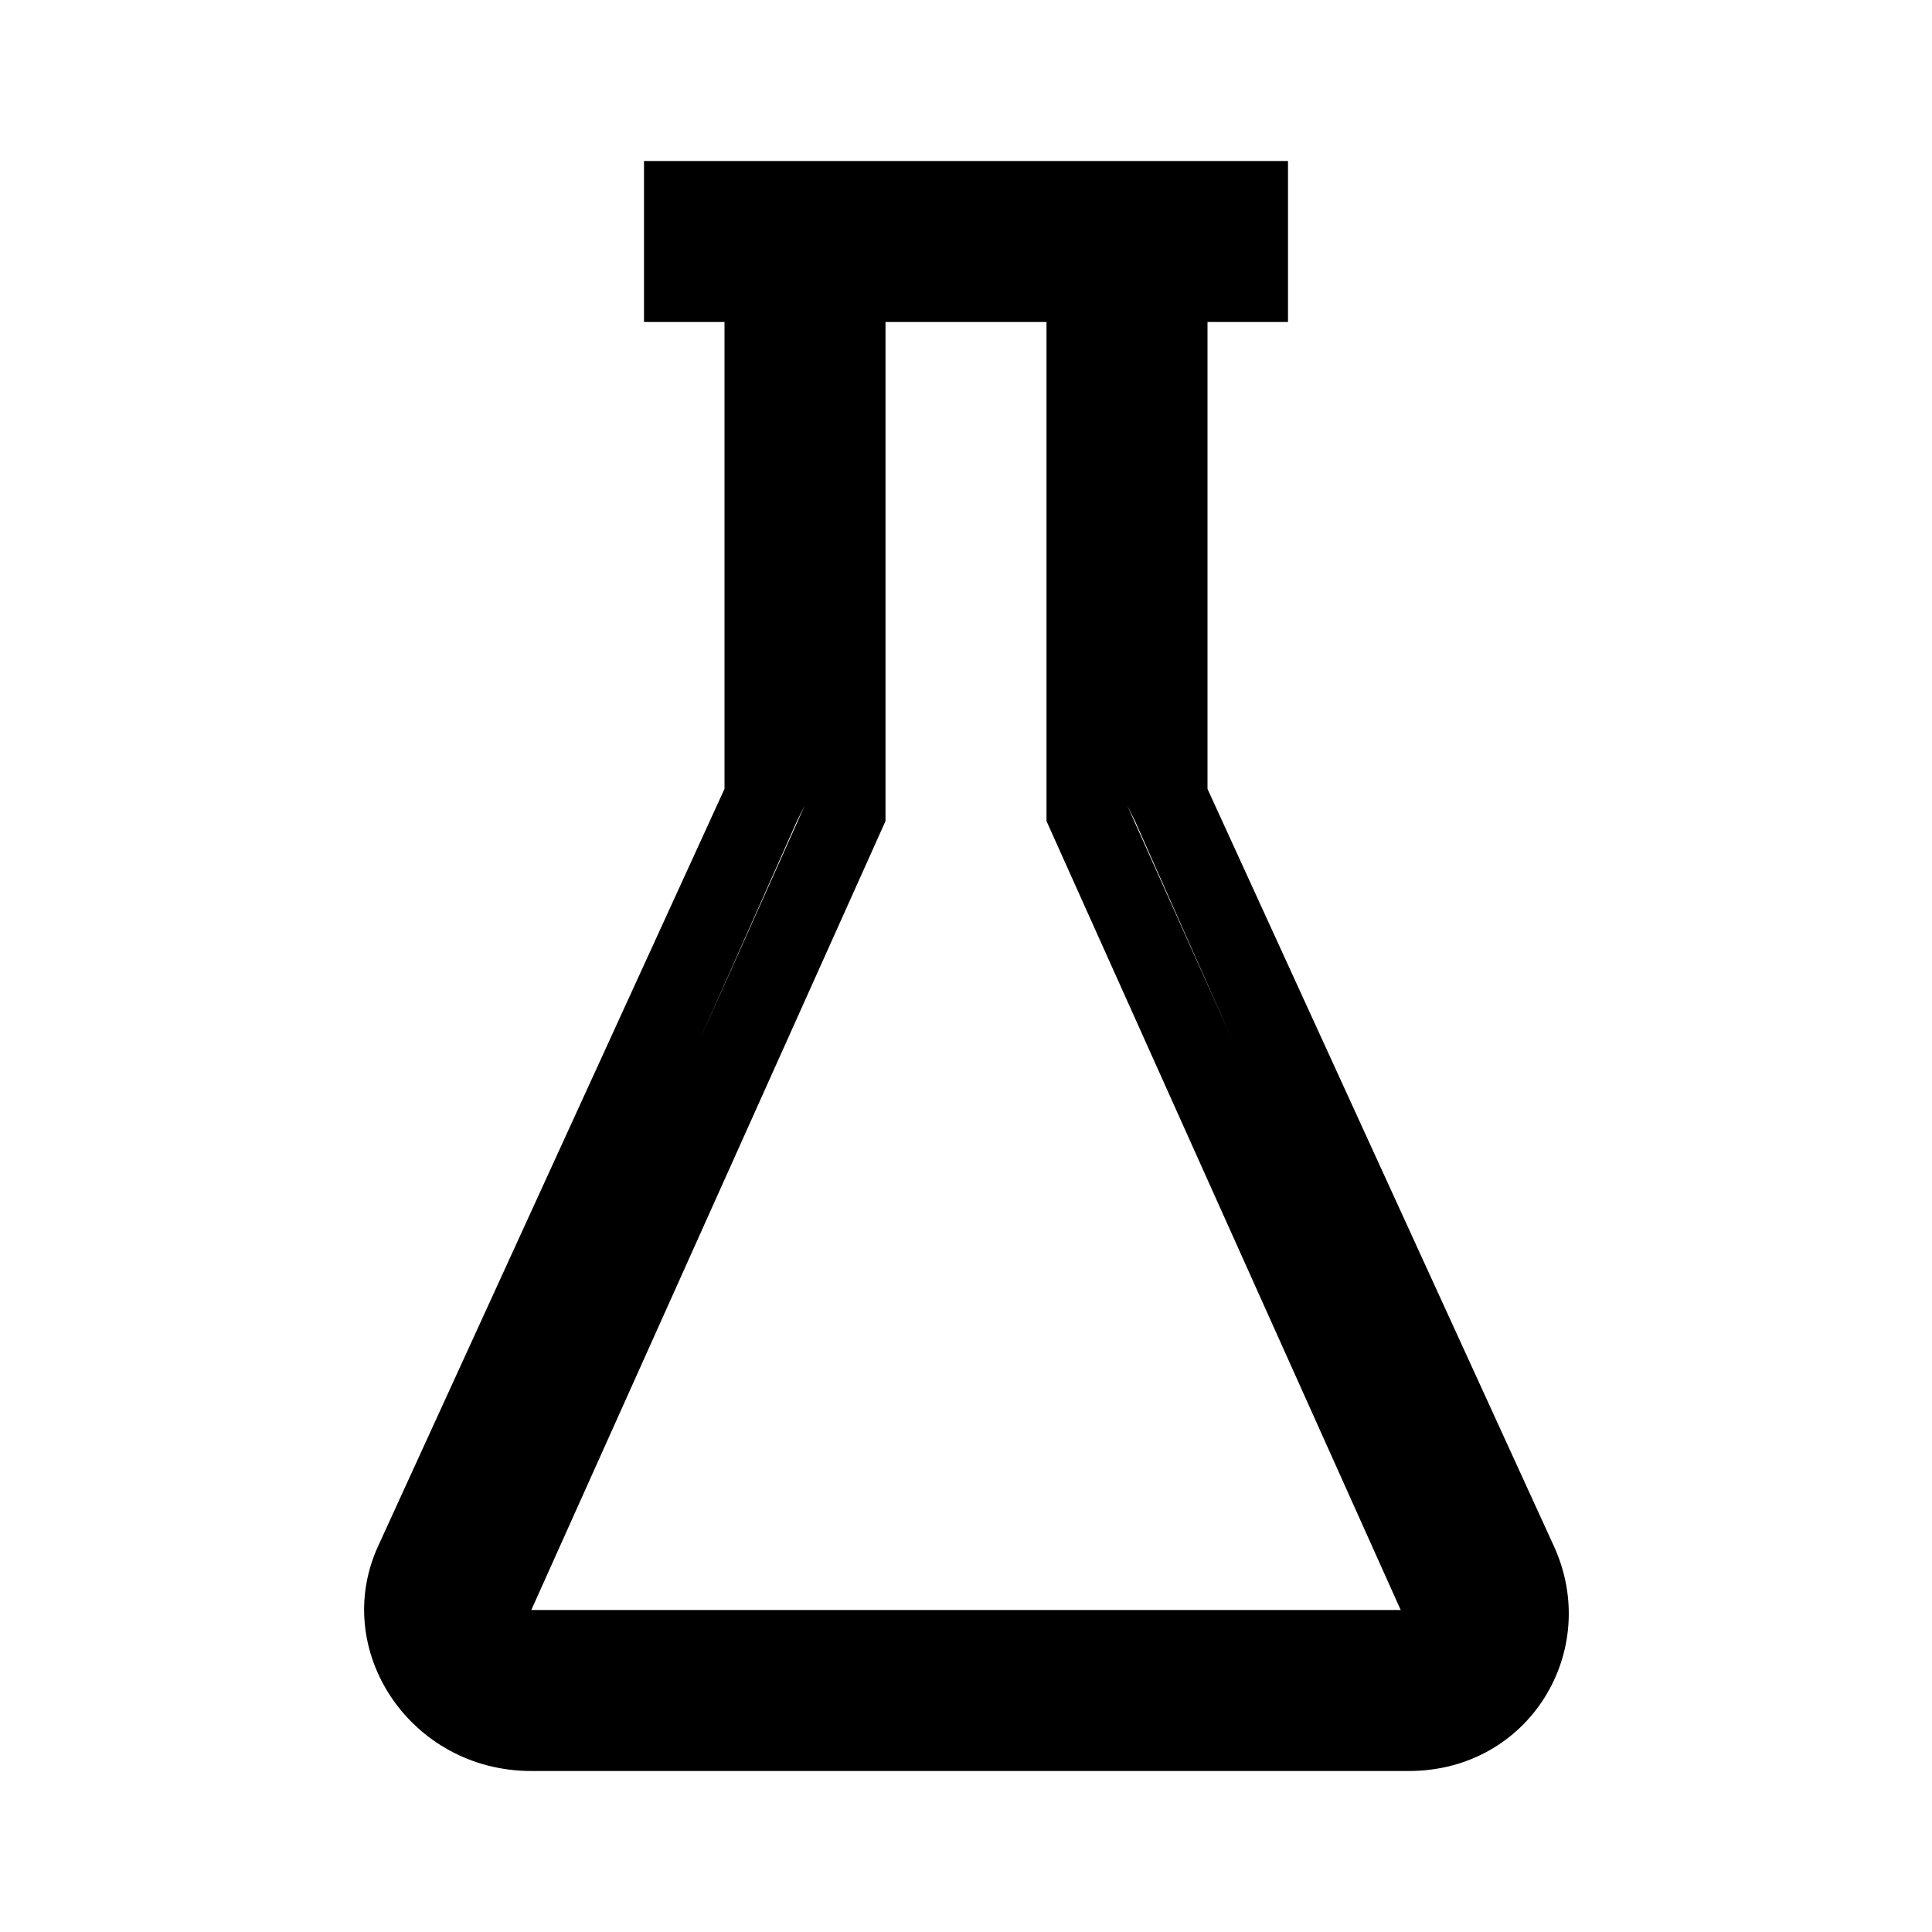
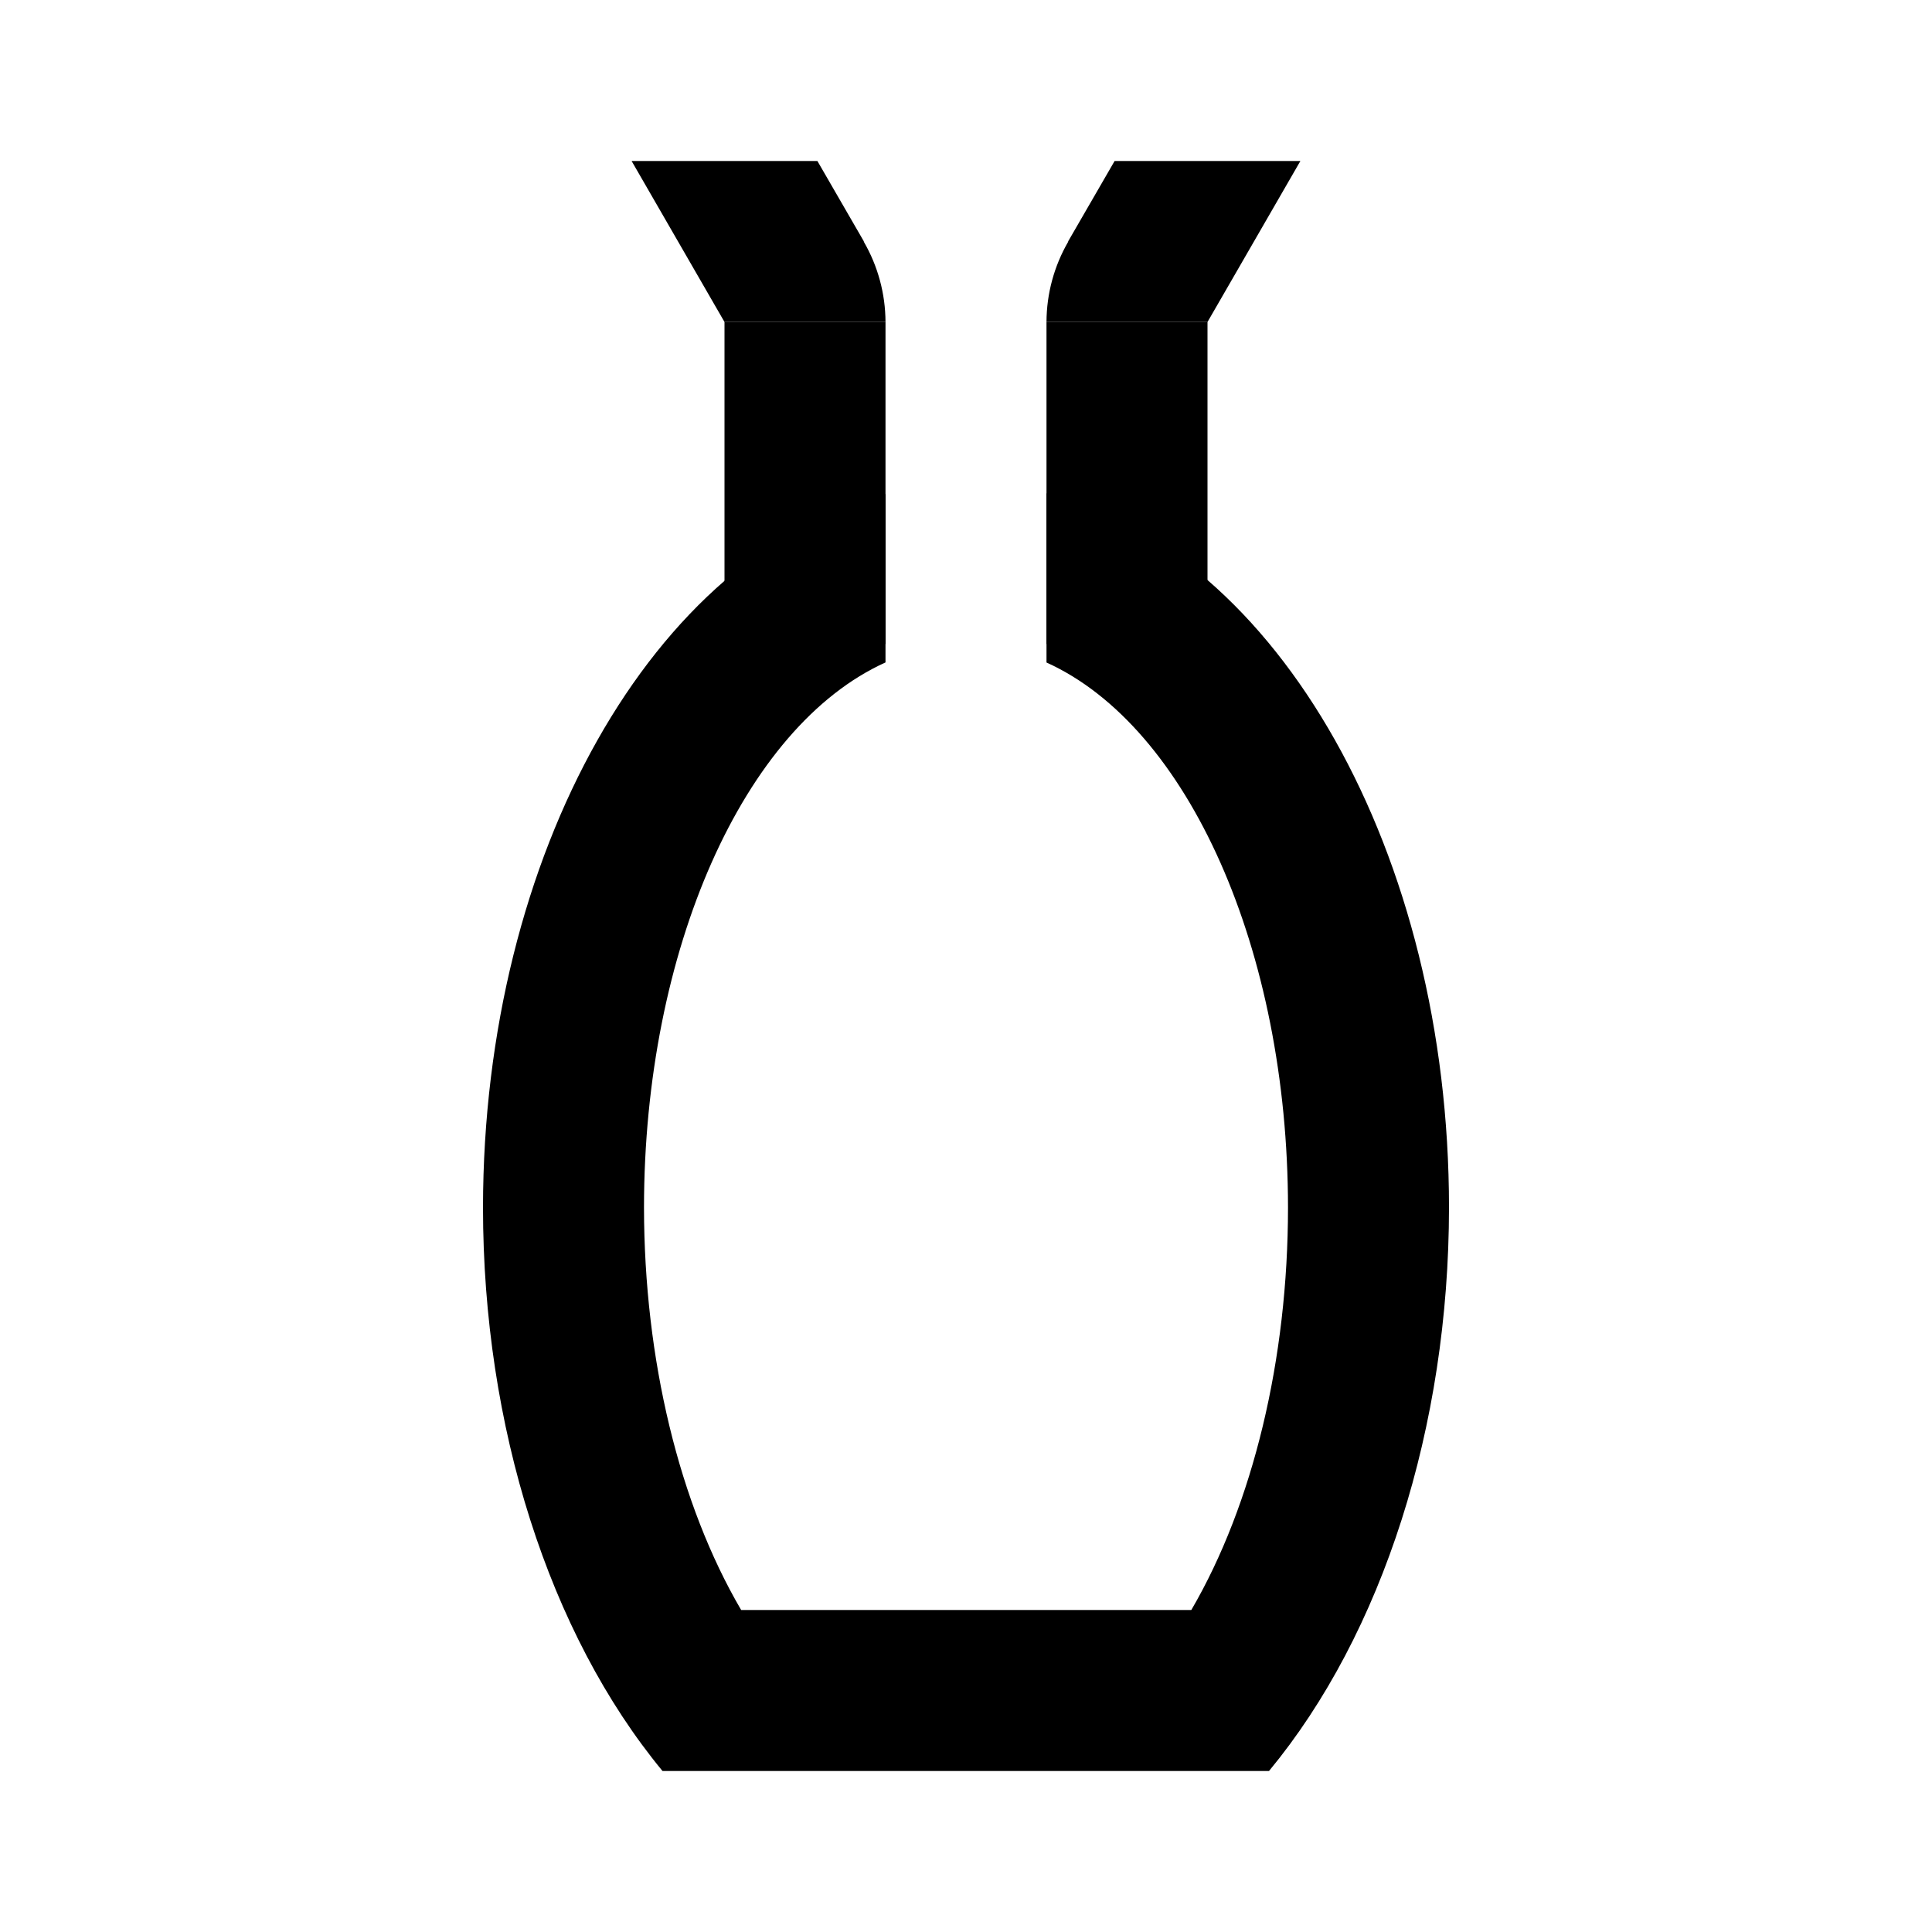
- <svg xmlns="http://www.w3.org/2000/svg" version="1.1" viewBox="0 0 24 24">
-   <path d="M10,3v1v6l-1.3,2.9l1.2-2.7L10,10V9.8V4V3 M14,10l0.1,0.2l1.2,2.7L14,10L14,10 M17.4,21H6.6H17.4 M16,2H8v2h1v5.8l-4.3,9.4  C4.1,20.5,5.1,22,6.6,22h10.9c1.5,0,2.4-1.5,1.8-2.8L15,9.8V4h1V2L16,2z M6.6,20l4.4-9.8V4h2v6.2l4.4,9.8H6.6L6.6,20z" />
+ <svg xmlns="http://www.w3.org/2000/svg" version="1.1" viewBox="0 0 24 24" id="svg4">
+   <defs id="defs8" />
+   <path style="display:inline;opacity:1;stroke-width:0.935" d="M 13 6.127 L 13 8.23 A 4 7 0 0 1 16 15 A 4 7 0 0 1 14.799 20 L 9.207 20 A 4 7 0 0 1 8 15 A 4 7 0 0 1 11 8.229 L 11 6.137 A 6 9 0 0 0 6 15 A 6 9 0 0 0 8.23 22 L 8.6 22 L 12 22 L 12.975 22 L 15.6 22 L 15.764 22 A 6 9 0 0 0 18 15 A 6 9 0 0 0 13 6.127 z " id="path2" />
+   <path style="display:inline;stroke-width:0.853" d="m 9,4 v 4 h 2 V 4 Z m 4,0 v 4 h 2 V 4 Z" id="path15" />
+   <path style="display:inline;opacity:1;fill:#000000;fill-opacity:1;stroke:none;stroke-width:0.805;stroke-opacity:1" d="M 7.846,2 9,4 h 2 A 2,2 0 0 0 10.73,3.002 L 10.732,3 10.154,2 Z m 6,0 -0.578,1 0.002,0.002 A 2,2 0 0 0 13,4 h 2 l 1.154,-2 z" id="path8" />
</svg>
